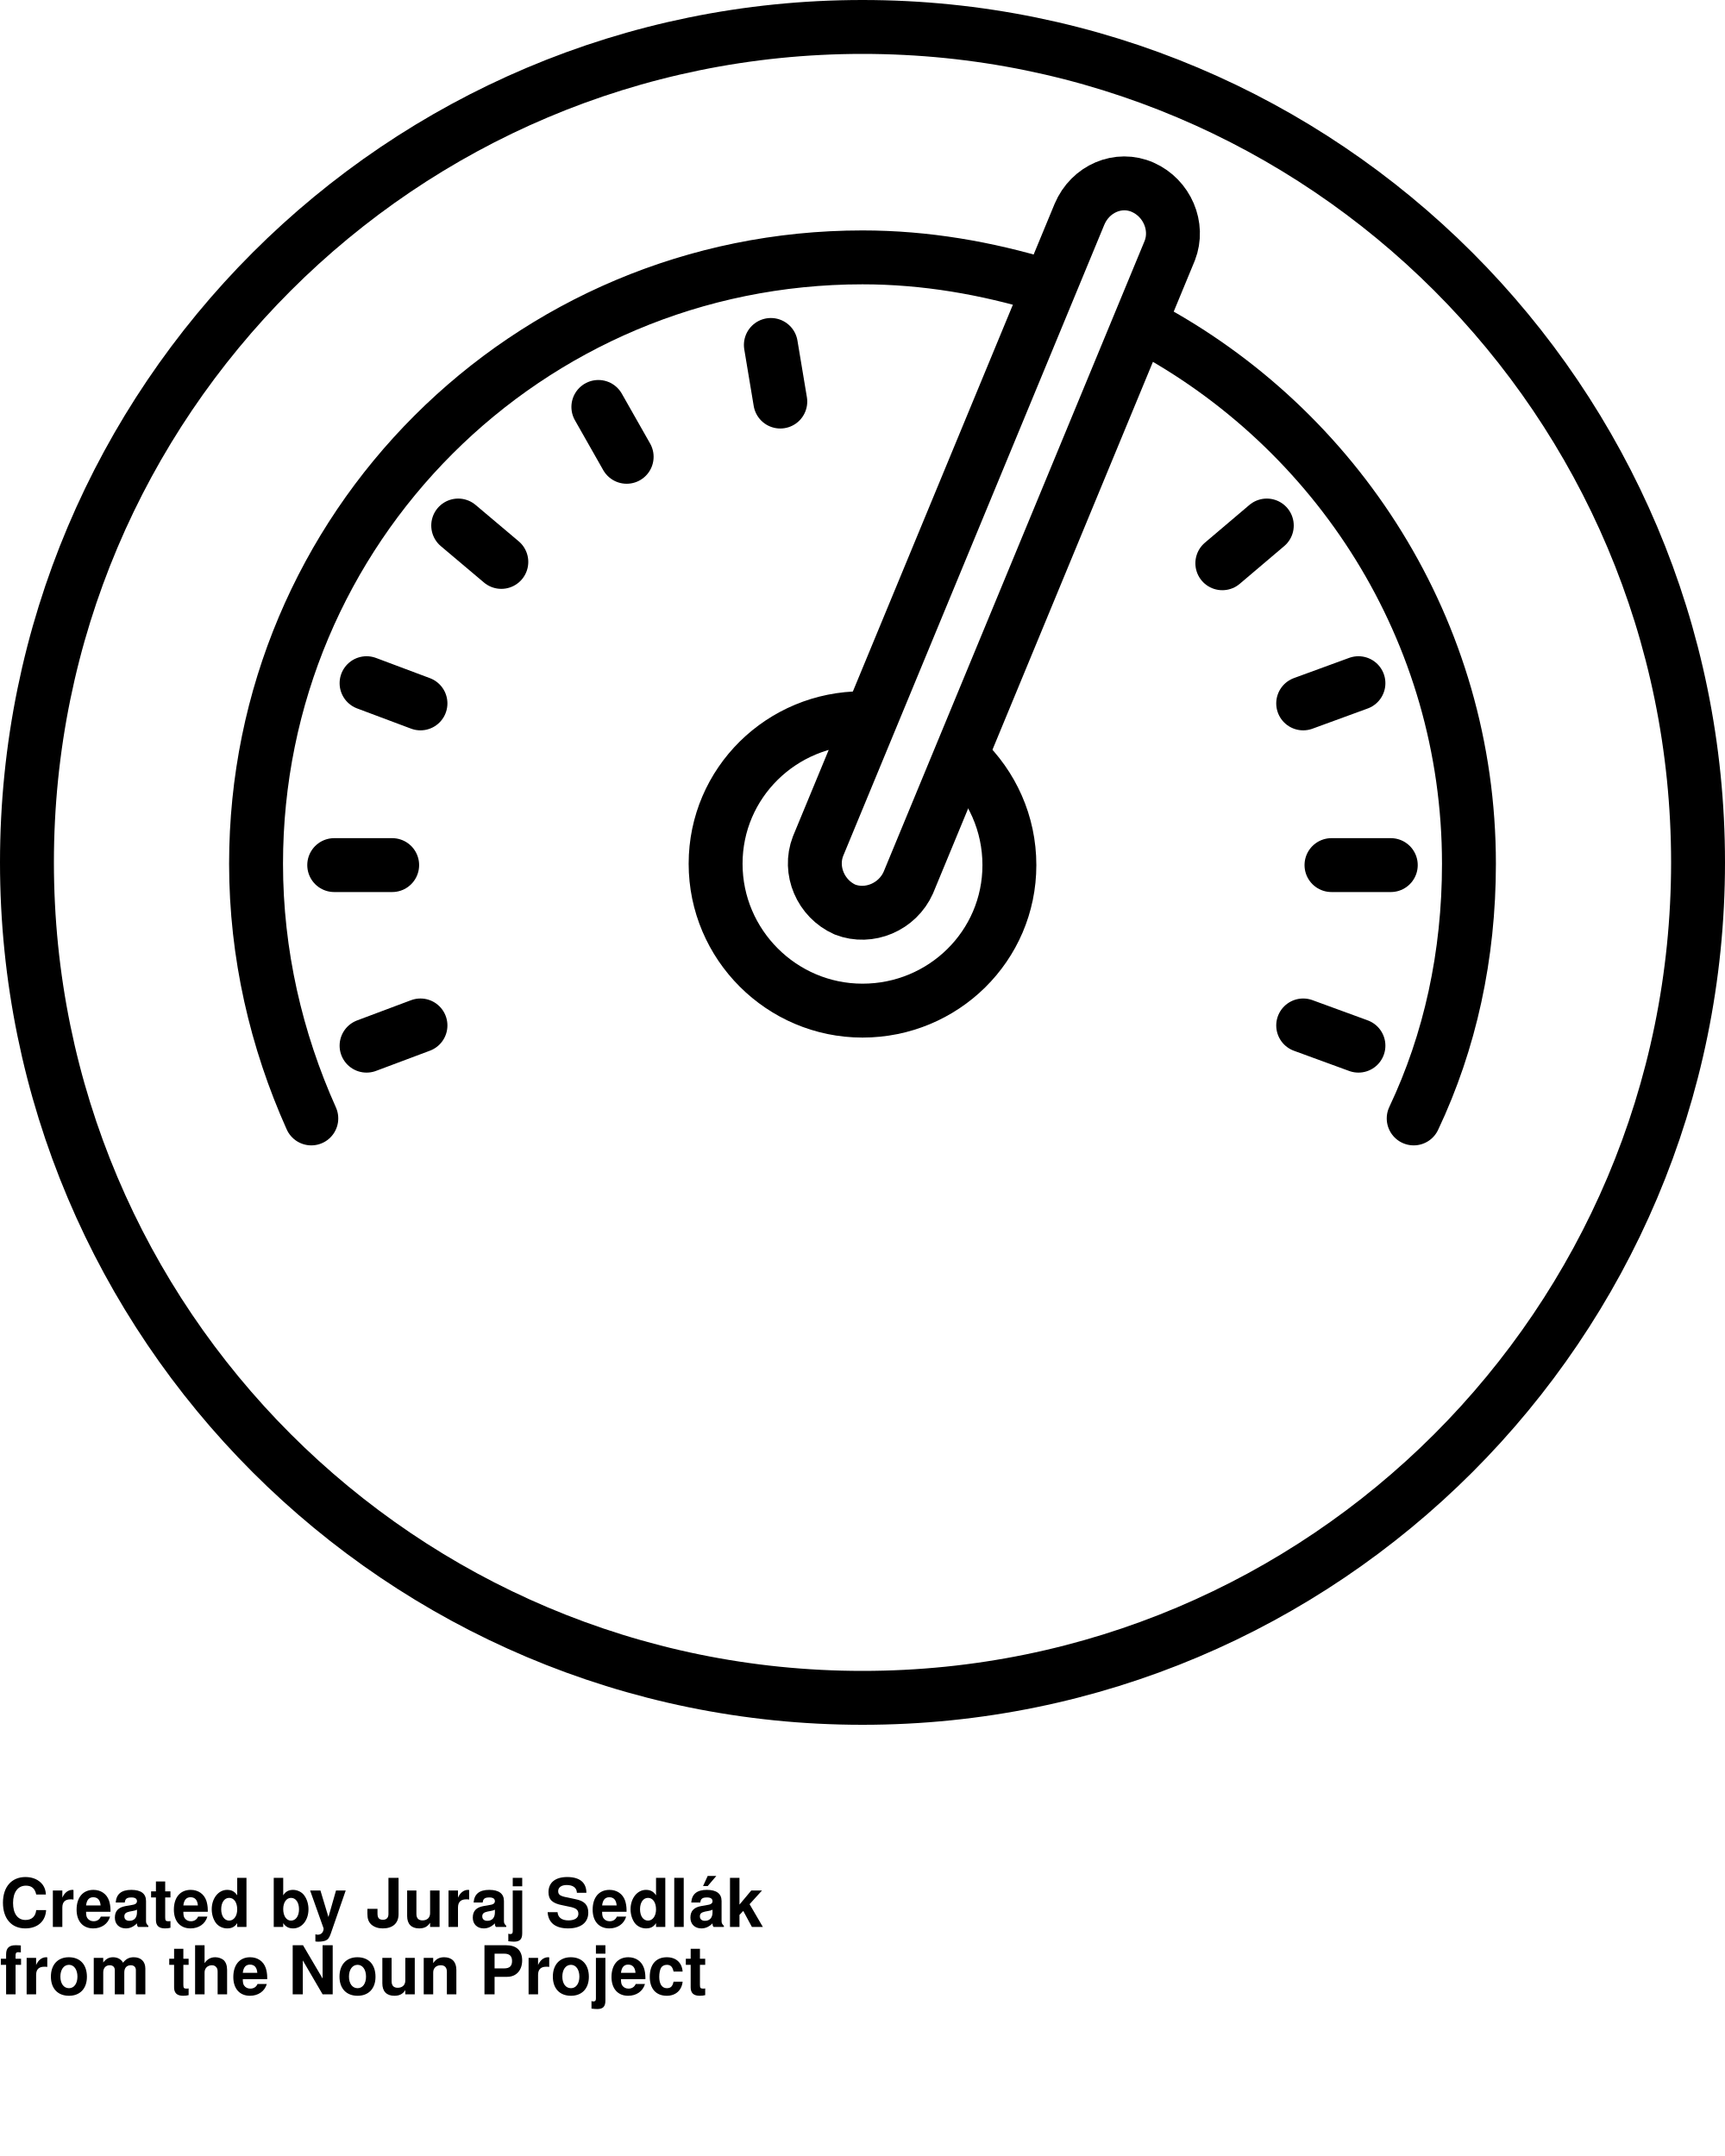
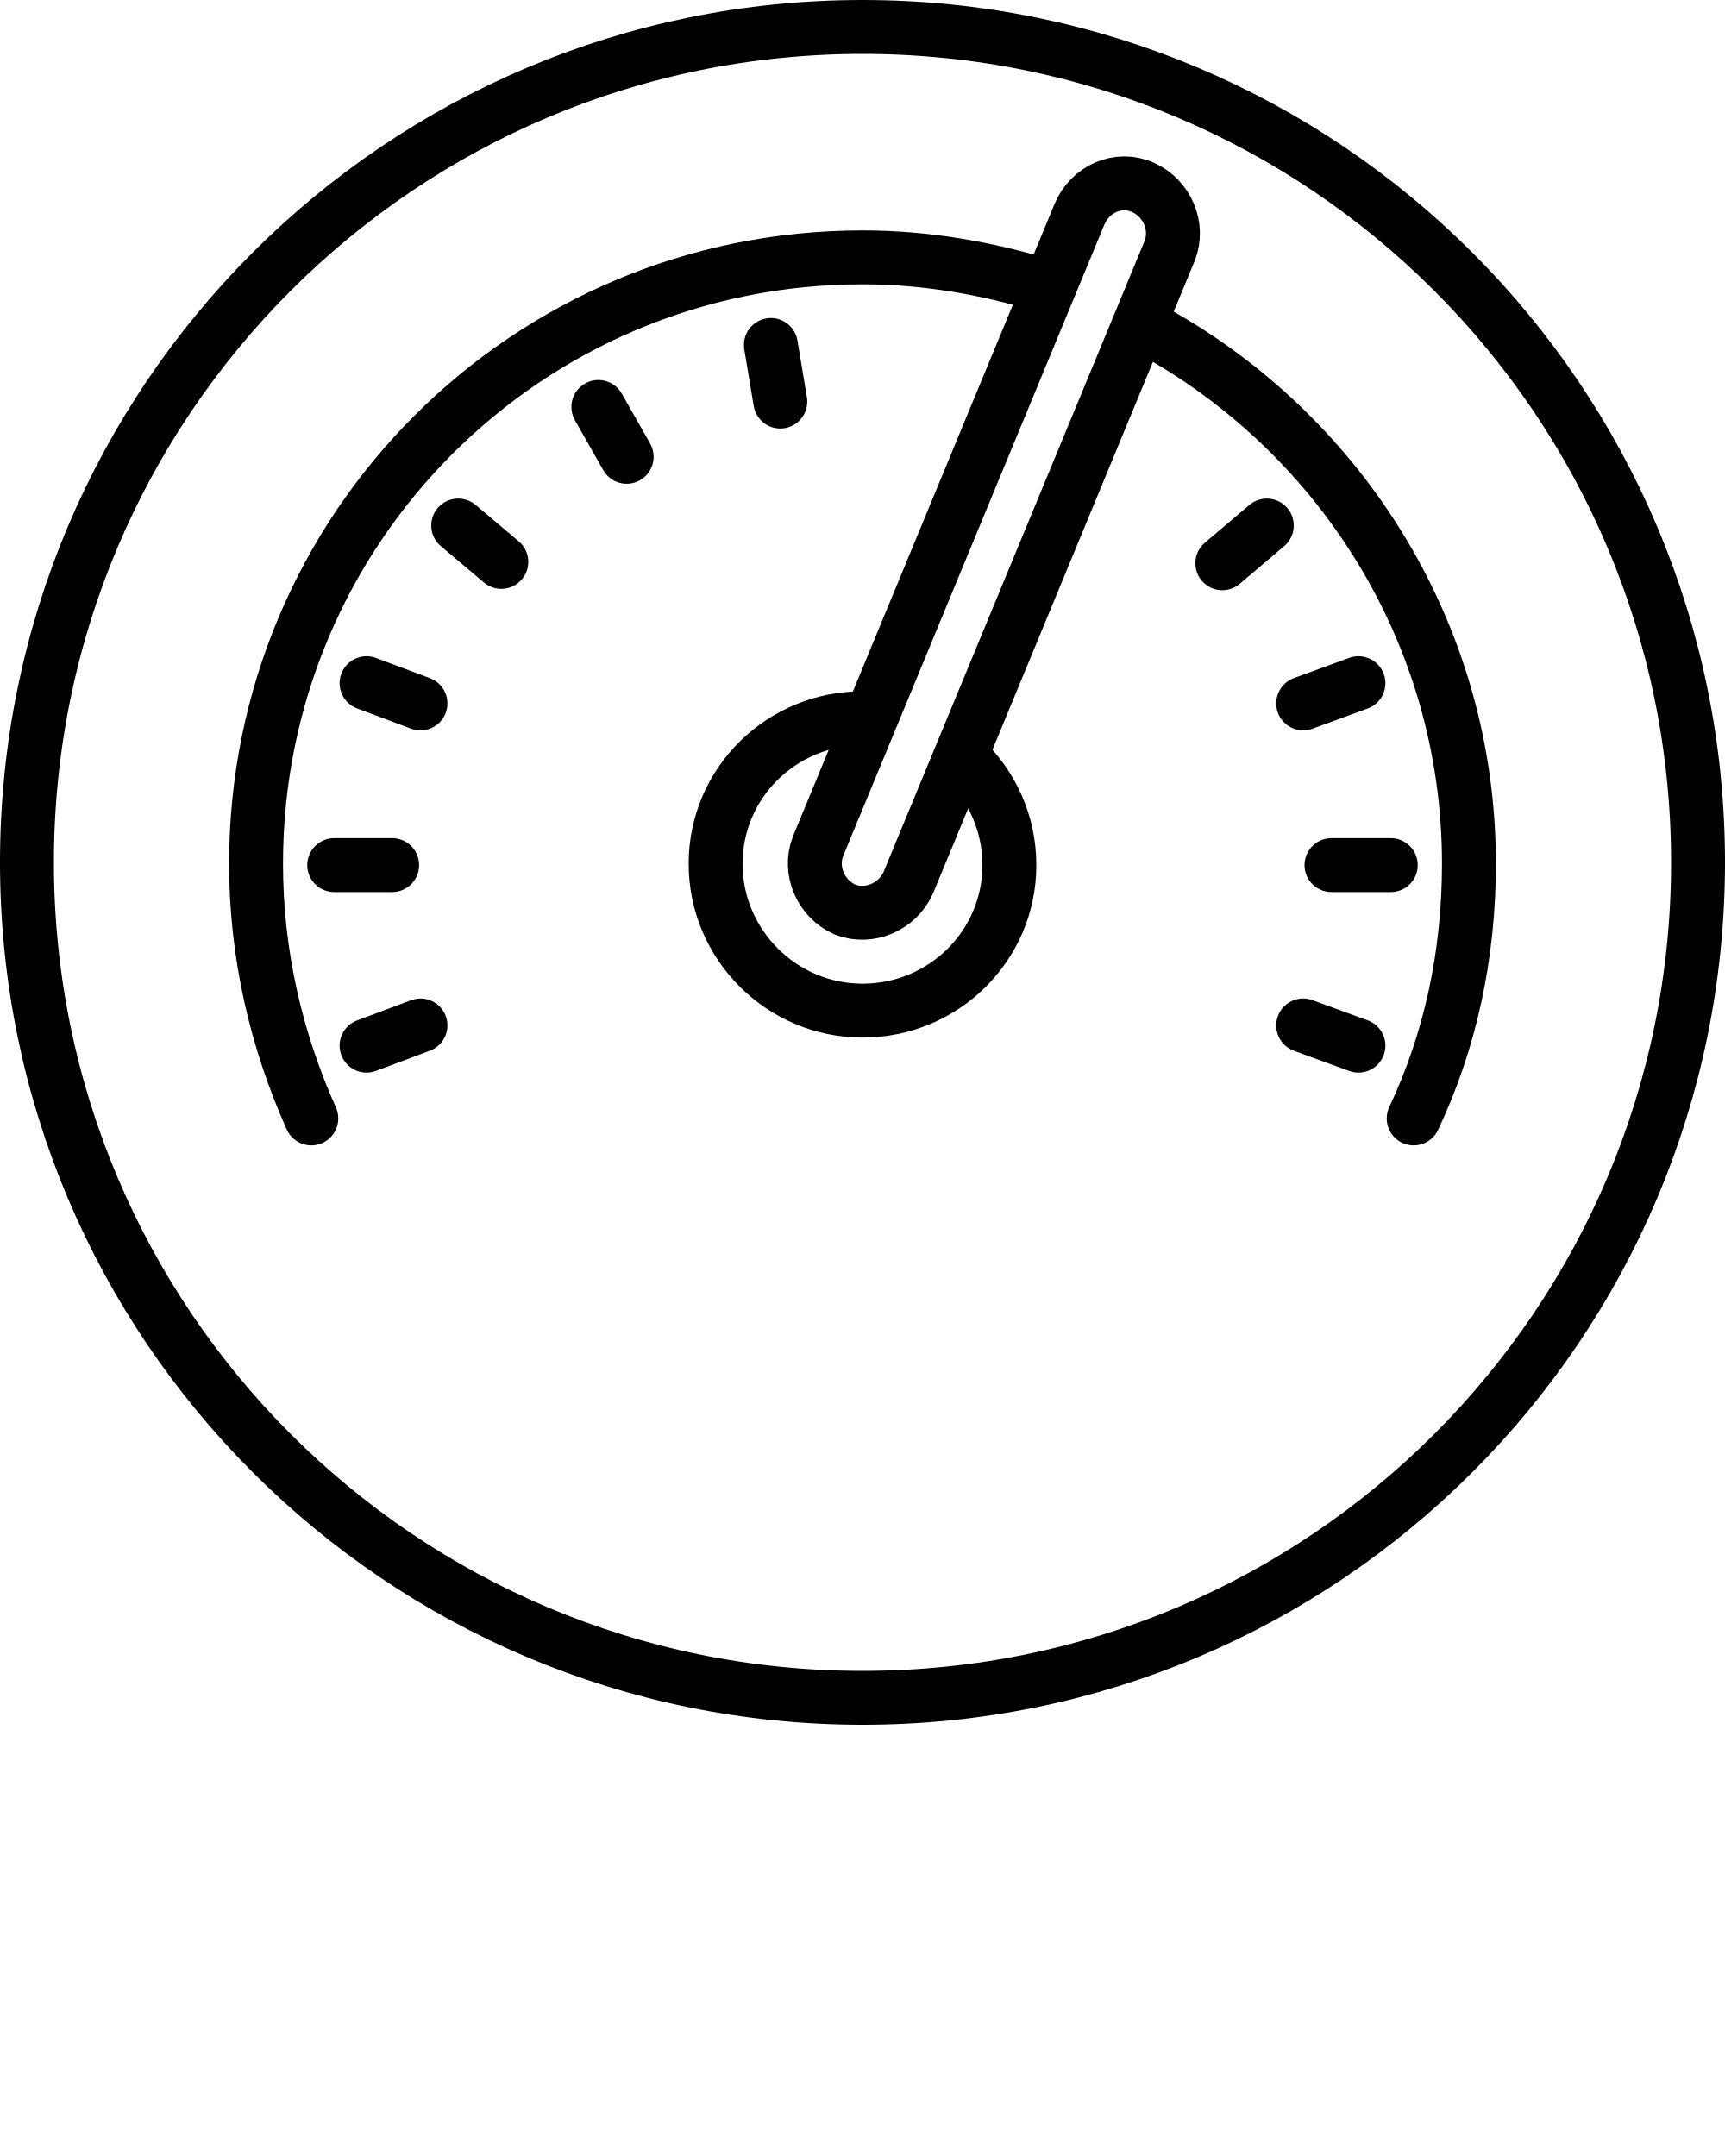
<svg xmlns="http://www.w3.org/2000/svg" version="1.2" baseProfile="tiny" x="0px" y="0px" viewBox="0 0 128 160" xml:space="preserve">
  <g>
    <path fill="none" stroke="#000000" stroke-width="4" stroke-linecap="round" stroke-linejoin="round" stroke-miterlimit="10" d="   M71.5,56.3c2.1,2,3.4,4.8,3.4,7.9C74.9,70.2,70,75,64,75s-10.9-4.9-10.9-10.9S58,53.3,64,53.3c0.1,0,0.2,0,0.3,0" />
  </g>
  <path fill="none" stroke="#000000" stroke-width="4" stroke-linecap="round" stroke-linejoin="round" stroke-miterlimit="10" d="  M84.8,13.9L84.8,13.9c1.8,0.8,2.7,2.9,2,4.7L67.4,65.5c-0.8,1.8-2.9,2.7-4.7,2h0c-1.8-0.8-2.7-2.9-2-4.7l19.4-46.9  C80.9,14,83,13.1,84.8,13.9z" />
  <path fill="none" stroke="#000000" stroke-width="4" stroke-linecap="round" stroke-linejoin="round" stroke-miterlimit="10" d="  M77.5,21.2c-4.3-1.3-8.8-2.1-13.5-2.1c-24.9,0-45,20.1-45,45c0,6.7,1.5,13.1,4.1,18.9" />
  <path fill="none" stroke="#000000" stroke-width="4" stroke-linecap="round" stroke-linejoin="round" stroke-miterlimit="10" d="  M104.9,83c2.7-5.7,4.1-12.1,4.1-18.9c0-17.3-9.8-32.3-24.1-39.9" />
  <path fill="none" stroke="#000000" stroke-width="4" stroke-linecap="round" stroke-linejoin="round" stroke-miterlimit="10" d="  M64,25" />
  <path fill="none" stroke="#000000" stroke-width="4" stroke-linecap="round" stroke-linejoin="round" stroke-miterlimit="10" d="  M57.2,25.6" />
  <line fill="none" stroke="#000000" stroke-width="4" stroke-linecap="round" stroke-linejoin="round" stroke-miterlimit="10" x1="57.9" y1="29.8" x2="57.2" y2="25.6" />
  <path fill="none" stroke="#000000" stroke-width="4" stroke-linecap="round" stroke-linejoin="round" stroke-miterlimit="10" d="  M50.6,27.3" />
  <path fill="none" stroke="#000000" stroke-width="4" stroke-linecap="round" stroke-linejoin="round" stroke-miterlimit="10" d="  M44.4,30.2" />
  <line fill="none" stroke="#000000" stroke-width="4" stroke-linecap="round" stroke-linejoin="round" stroke-miterlimit="10" x1="46.5" y1="33.9" x2="44.4" y2="30.2" />
  <path fill="none" stroke="#000000" stroke-width="4" stroke-linecap="round" stroke-linejoin="round" stroke-miterlimit="10" d="  M38.8,34.1" />
  <line fill="none" stroke="#000000" stroke-width="4" stroke-linecap="round" stroke-linejoin="round" stroke-miterlimit="10" x1="37.2" y1="41.7" x2="34" y2="39" />
  <path fill="none" stroke="#000000" stroke-width="4" stroke-linecap="round" stroke-linejoin="round" stroke-miterlimit="10" d="  M97.9,83.7" />
  <path fill="none" stroke="#000000" stroke-width="4" stroke-linecap="round" stroke-linejoin="round" stroke-miterlimit="10" d="  M27.2,50.7" />
  <path fill="none" stroke="#000000" stroke-width="4" stroke-linecap="round" stroke-linejoin="round" stroke-miterlimit="10" d="  M100.8,77.6" />
  <line fill="none" stroke="#000000" stroke-width="4" stroke-linecap="round" stroke-linejoin="round" stroke-miterlimit="10" x1="31.2" y1="52.2" x2="27.2" y2="50.7" />
  <line fill="none" stroke="#000000" stroke-width="4" stroke-linecap="round" stroke-linejoin="round" stroke-miterlimit="10" x1="100.8" y1="77.6" x2="96.7" y2="76.1" />
  <path fill="none" stroke="#000000" stroke-width="4" stroke-linecap="round" stroke-linejoin="round" stroke-miterlimit="10" d="  M25.4,57.3" />
  <path fill="none" stroke="#000000" stroke-width="4" stroke-linecap="round" stroke-linejoin="round" stroke-miterlimit="10" d="  M102.6,71" />
  <path fill="none" stroke="#000000" stroke-width="4" stroke-linecap="round" stroke-linejoin="round" stroke-miterlimit="10" d="  M24.8,64.2" />
  <path fill="none" stroke="#000000" stroke-width="4" stroke-linecap="round" stroke-linejoin="round" stroke-miterlimit="10" d="  M103.2,64.2" />
  <line fill="none" stroke="#000000" stroke-width="4" stroke-linecap="round" stroke-linejoin="round" stroke-miterlimit="10" x1="29.1" y1="64.2" x2="24.8" y2="64.2" />
  <line fill="none" stroke="#000000" stroke-width="4" stroke-linecap="round" stroke-linejoin="round" stroke-miterlimit="10" x1="103.2" y1="64.2" x2="98.8" y2="64.2" />
  <path fill="none" stroke="#000000" stroke-width="4" stroke-linecap="round" stroke-linejoin="round" stroke-miterlimit="10" d="  M102.6,57.3" />
  <path fill="none" stroke="#000000" stroke-width="4" stroke-linecap="round" stroke-linejoin="round" stroke-miterlimit="10" d="  M100.8,50.7" />
  <line fill="none" stroke="#000000" stroke-width="4" stroke-linecap="round" stroke-linejoin="round" stroke-miterlimit="10" x1="31.2" y1="76.1" x2="27.2" y2="77.6" />
  <line fill="none" stroke="#000000" stroke-width="4" stroke-linecap="round" stroke-linejoin="round" stroke-miterlimit="10" x1="100.8" y1="50.7" x2="96.7" y2="52.2" />
  <path fill="none" stroke="#000000" stroke-width="4" stroke-linecap="round" stroke-linejoin="round" stroke-miterlimit="10" d="  M97.9,44.6" />
  <path fill="none" stroke="#000000" stroke-width="4" stroke-linecap="round" stroke-linejoin="round" stroke-miterlimit="10" d="  M94,39" />
  <line fill="none" stroke="#000000" stroke-width="4" stroke-linecap="round" stroke-linejoin="round" stroke-miterlimit="10" x1="94" y1="39" x2="90.7" y2="41.8" />
  <path fill="none" stroke="#000000" stroke-width="4" stroke-linecap="round" stroke-linejoin="round" stroke-miterlimit="10" d="  M89.2,34.1" />
  <circle fill="none" stroke="#000000" stroke-width="4" stroke-linecap="round" stroke-linejoin="round" stroke-miterlimit="10" cx="64" cy="64" r="62" />
-   <text x="0" y="143" fill="#000000" font-size="5px" font-weight="bold" font-family="'Helvetica Neue', Helvetica, Arial-Unicode, Arial, Sans-serif">Created by Juraj Sedlák</text>
-   <text x="0" y="148" fill="#000000" font-size="5px" font-weight="bold" font-family="'Helvetica Neue', Helvetica, Arial-Unicode, Arial, Sans-serif">from the Noun Project</text>
</svg>
